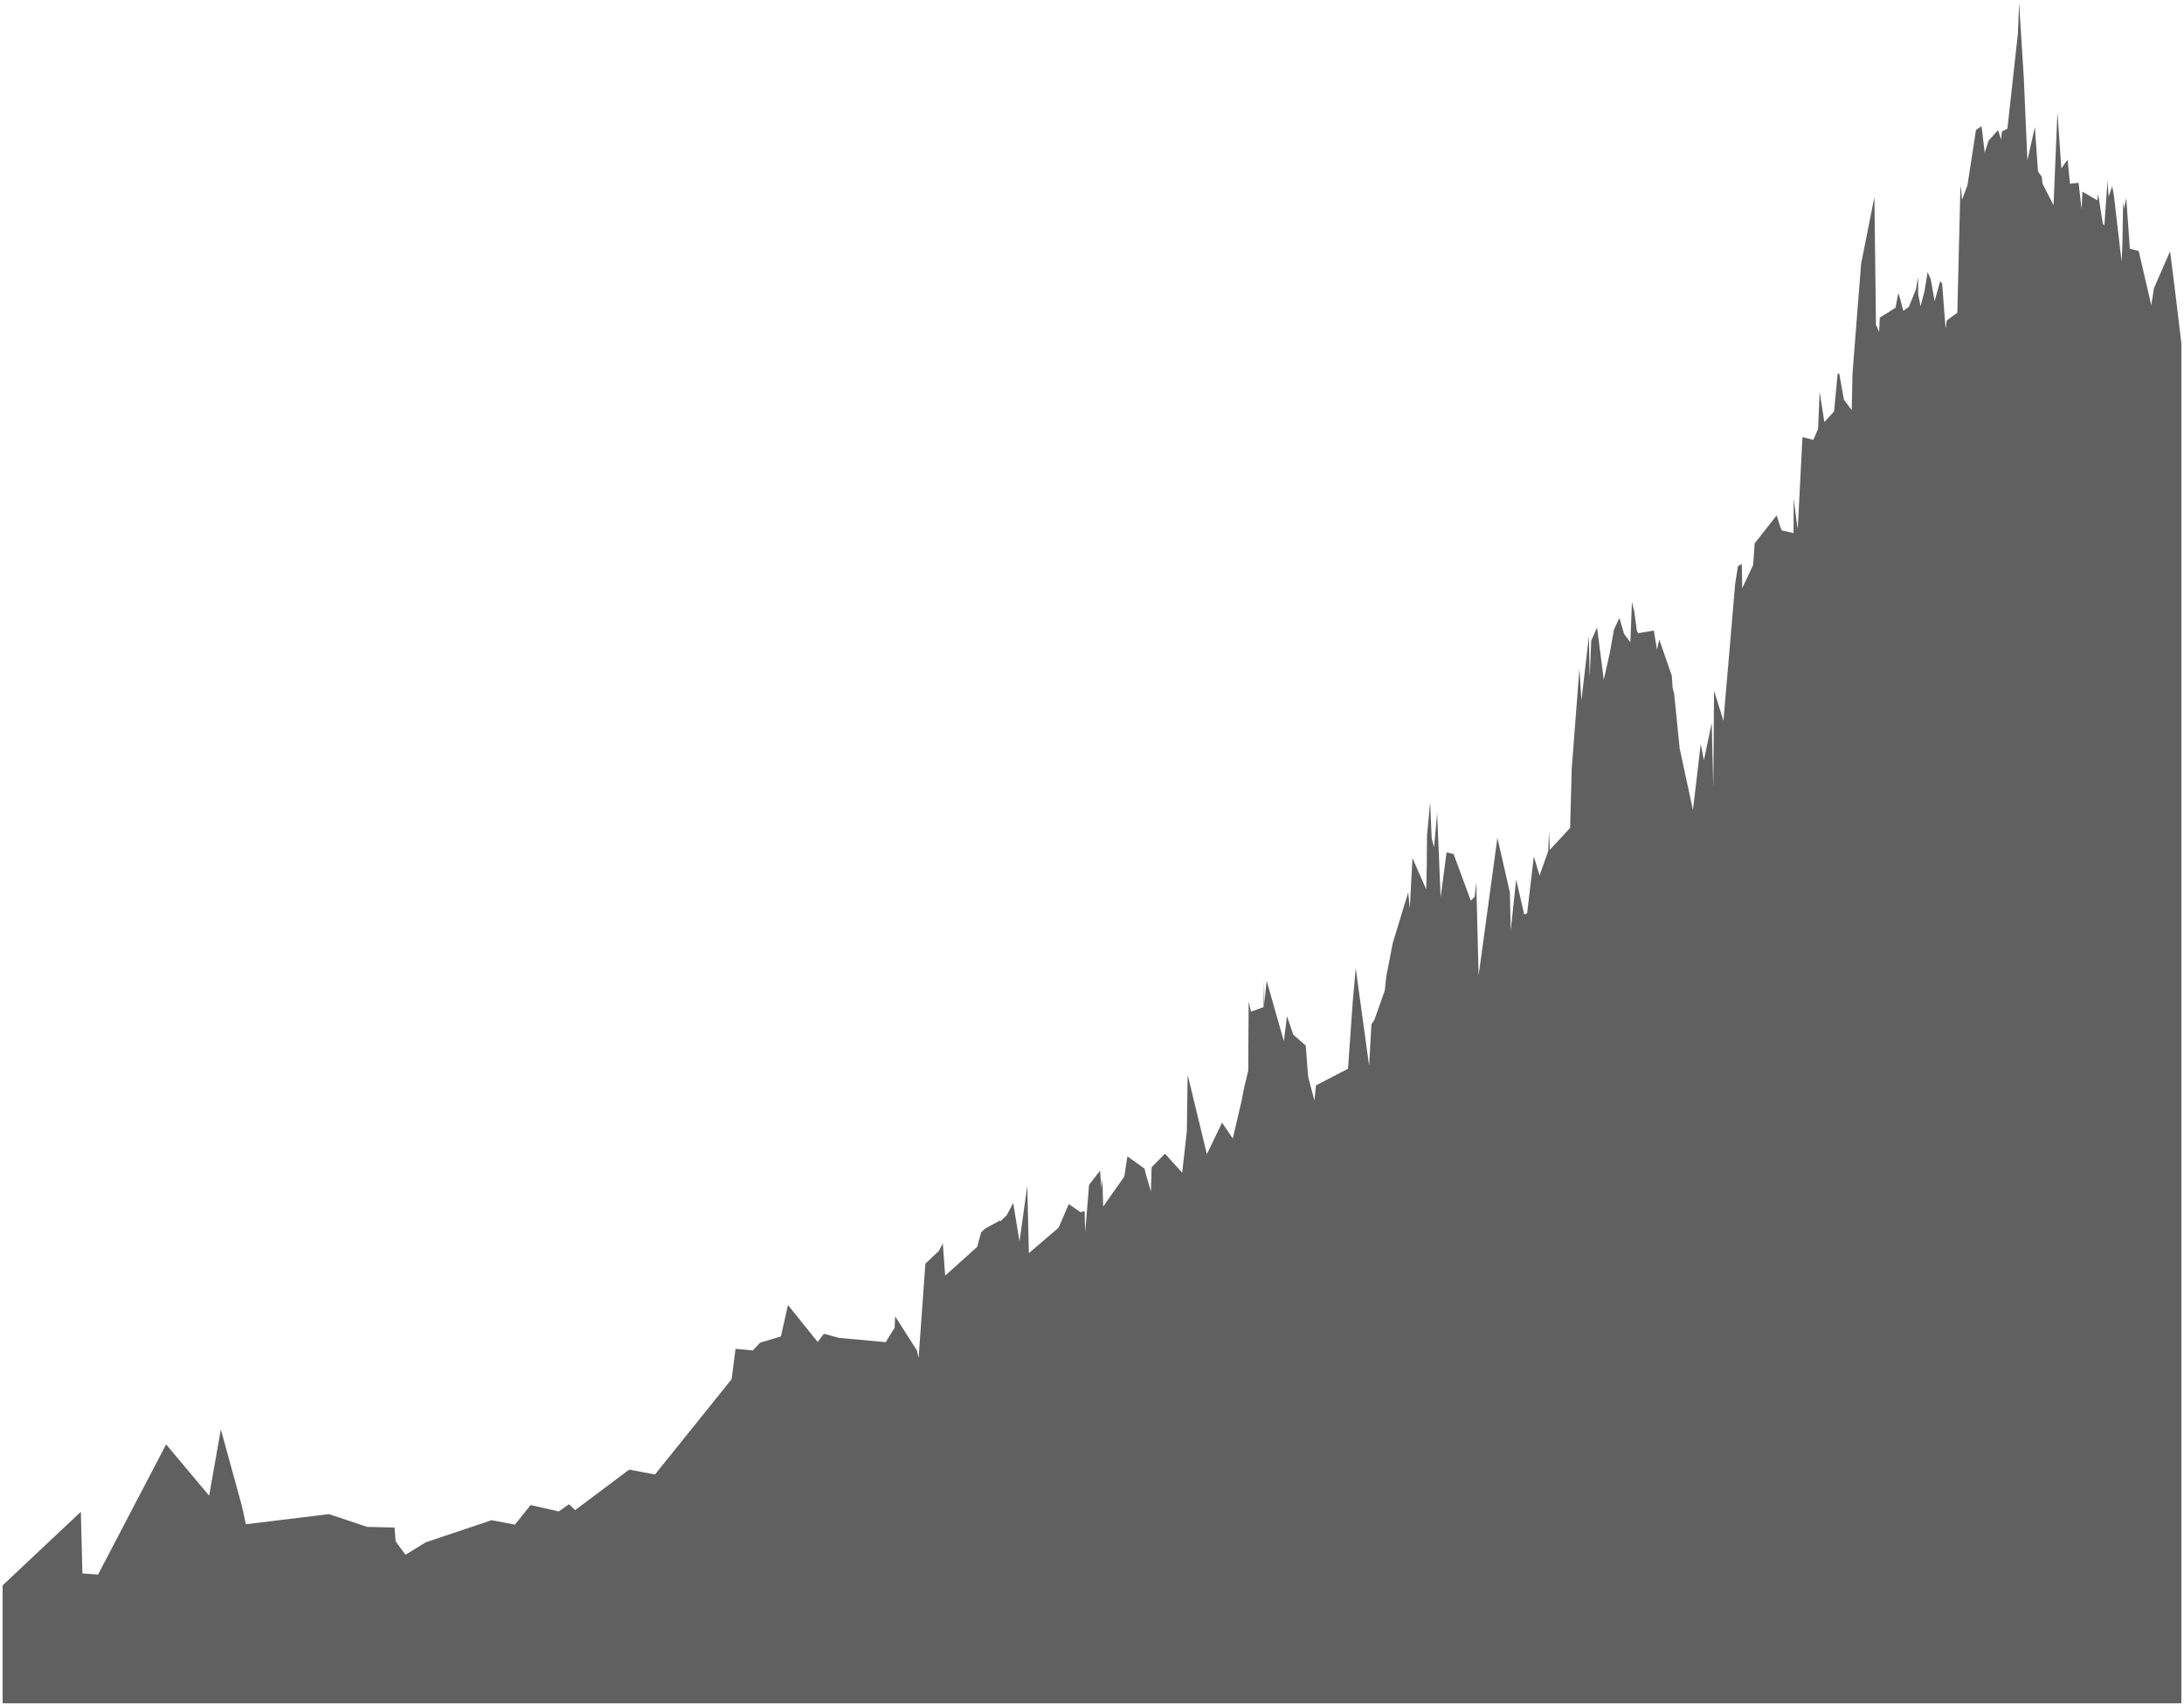
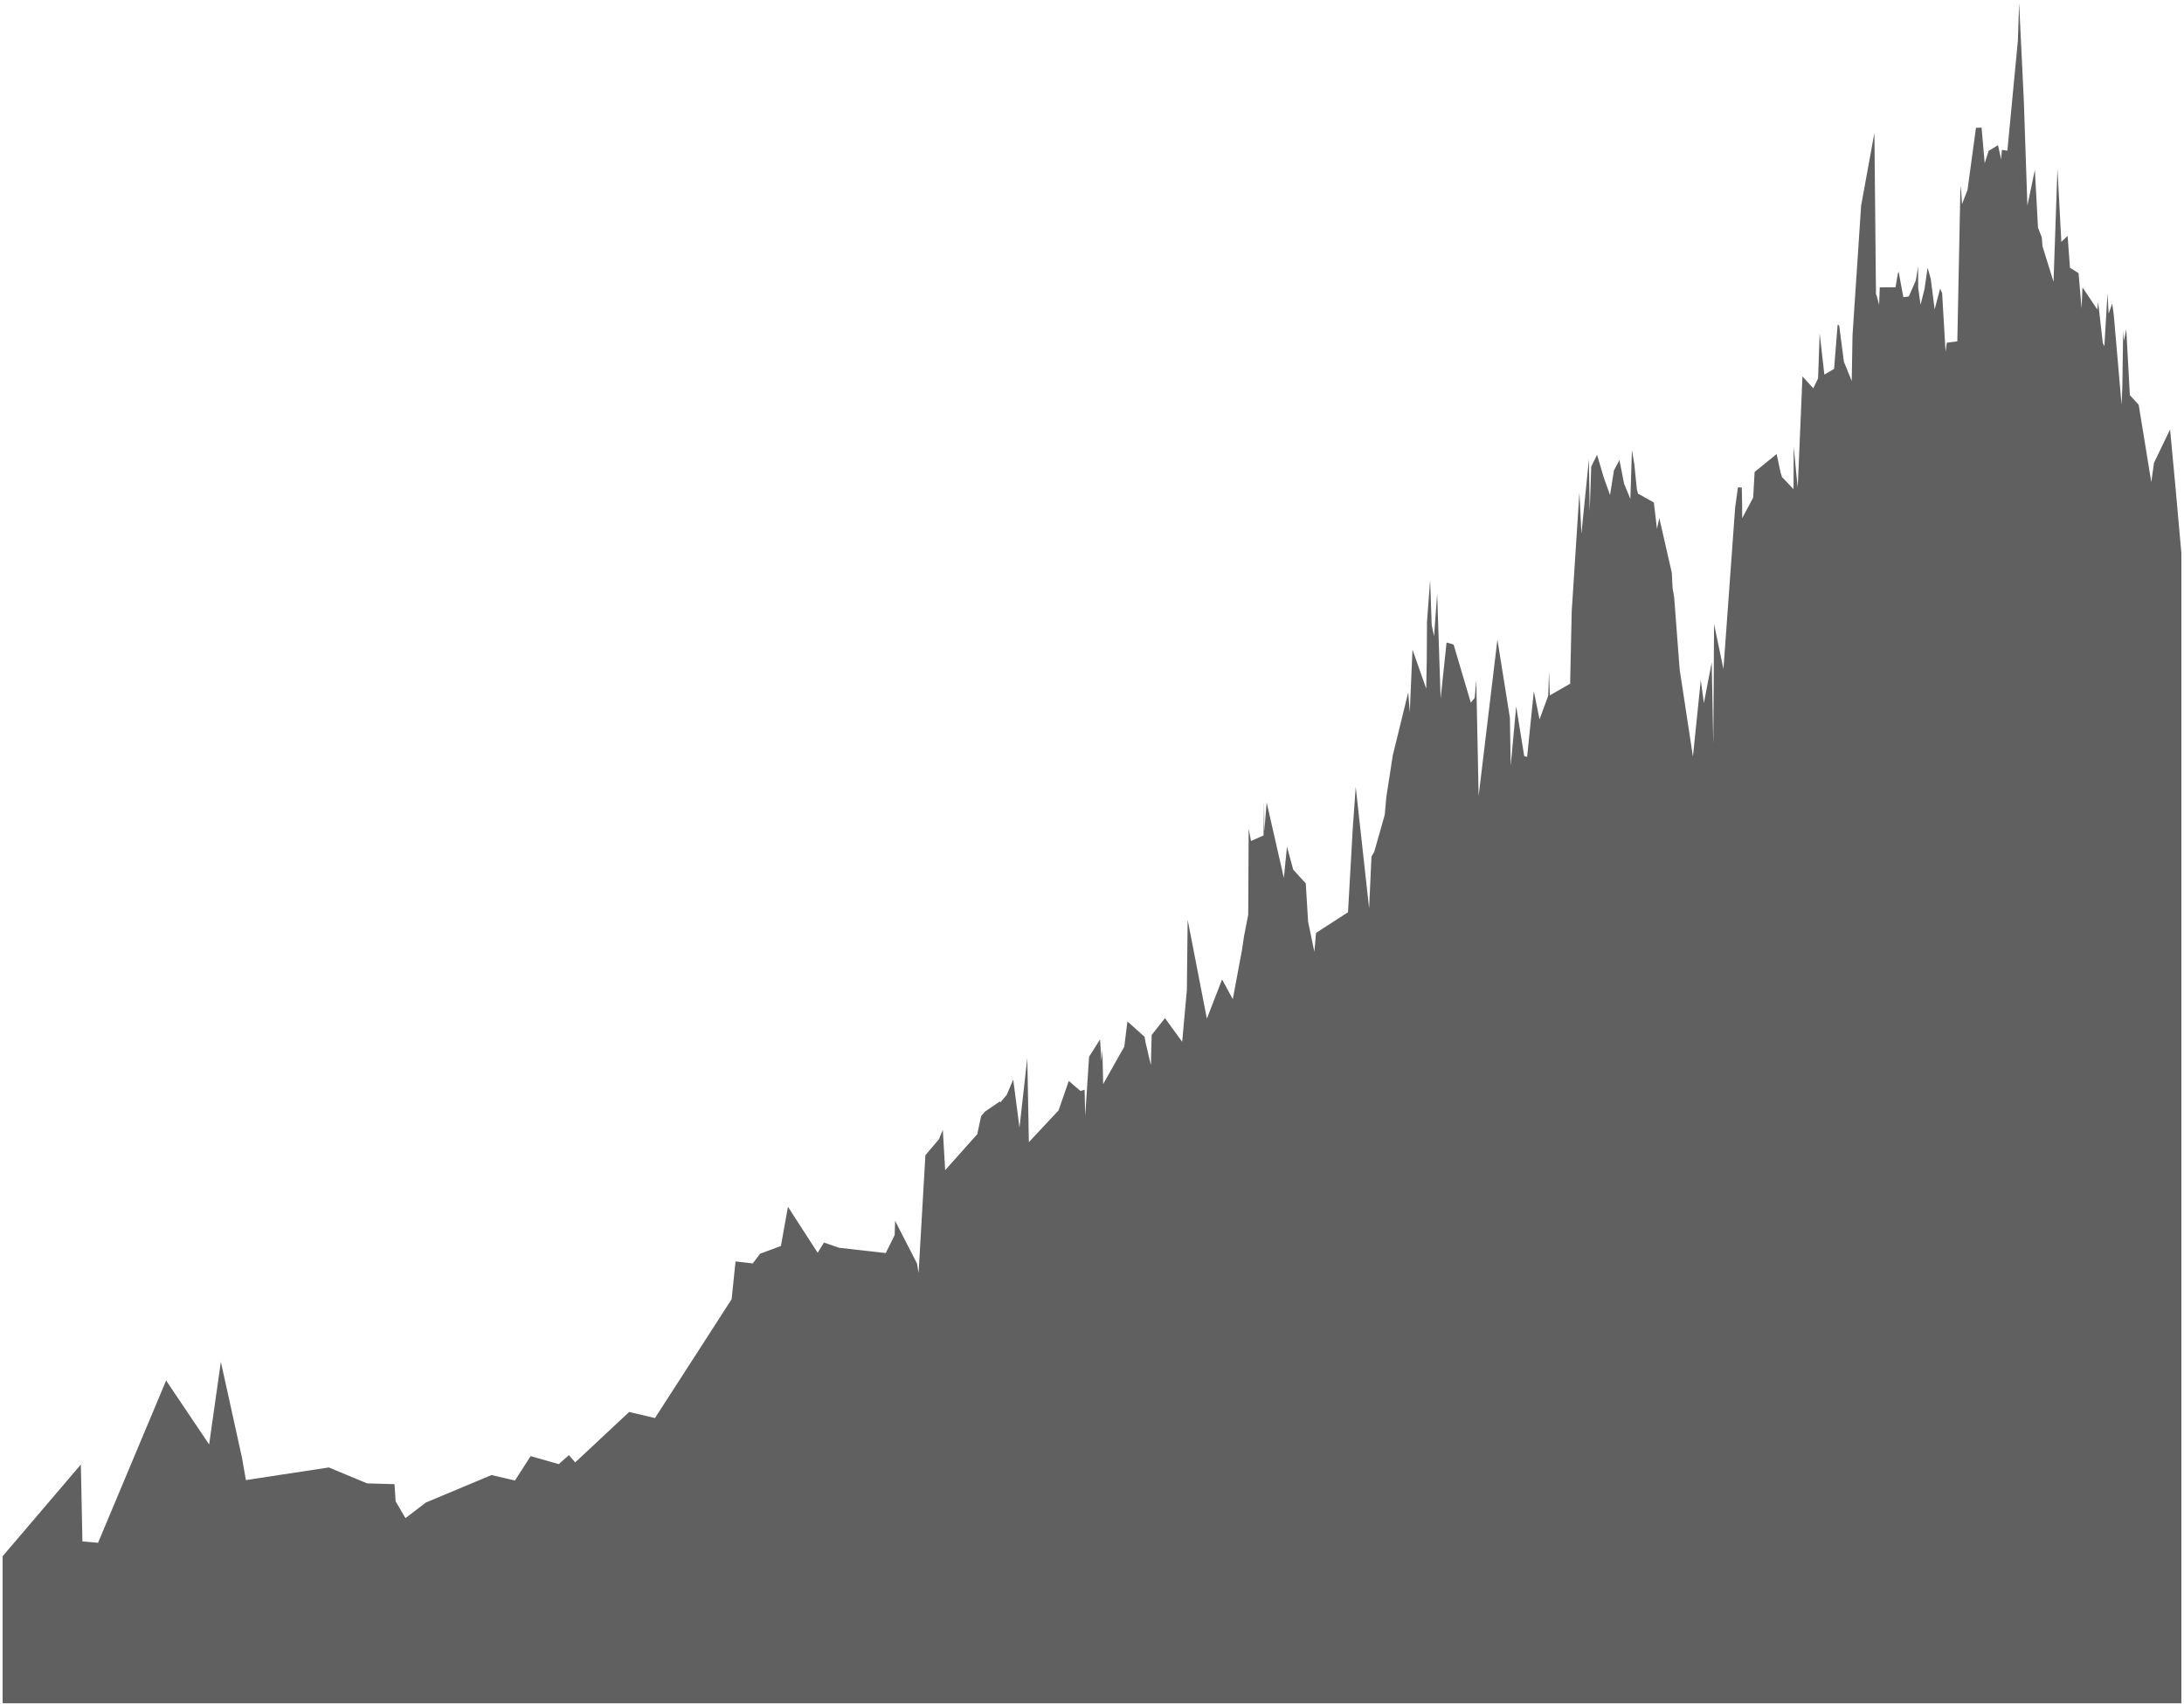
<svg xmlns="http://www.w3.org/2000/svg" preserveAspectRatio="none" height="253.872pt" version="1.1" viewBox="0 0 325.44 253.872" width="325.44pt">
  <defs>
    <style type="text/css">*{stroke-linecap:butt;stroke-linejoin:round;}</style>
  </defs>
  <g id="figure_1">
    <g id="patch_1">
      <path d="M 0 253.872  L 325.44 253.872  L 325.44 0  L 0 0  z " style="fill:none;" />
    </g>
    <g id="axes_1">
      <g id="PolyCollection_1">
-         <path clip-path="url(#pcfc2841ef4)" d="M 0.393 236.284  L 0.393 253.872  L 12.048 253.872  L 12.048 253.872  L 12.281 253.872  L 14.612 253.872  L 24.753 253.872  L 31.163 253.872  L 31.163 253.872  L 32.911 253.872  L 36.058 253.872  L 36.641 253.872  L 48.996 253.872  L 54.707 253.872  L 54.707 253.872  L 58.787 253.872  L 58.953 253.872  L 60.418 253.872  L 63.449 253.872  L 73.239 253.872  L 76.736 253.872  L 79.067 253.872  L 79.067 253.872  L 83.263 253.872  L 84.778 253.872  L 85.711 253.872  L 93.753 253.872  L 93.753 253.872  L 97.599 253.872  L 109.022 253.872  L 109.604 253.872  L 112.169 253.872  L 113.268 253.872  L 116.365 253.872  L 117.414 253.872  L 117.414 253.872  L 121.843 253.872  L 122.775 253.872  L 125.023 253.872  L 131.983 253.872  L 133.315 253.872  L 133.382 253.872  L 136.645 253.872  L 136.878 253.872  L 137.894 253.872  L 139.909 253.872  L 140.491 253.872  L 140.841 253.872  L 145.62 253.872  L 146.203 253.872  L 146.785 253.872  L 149 253.872  L 149.066 253.872  L 150.016 253.872  L 150.981 253.872  L 151.914 253.872  L 153.079 253.872  L 153.312 253.872  L 153.312 253.872  L 153.312 253.872  L 157.741 253.872  L 159.257 253.872  L 161.005 253.872  L 161.005 253.872  L 161.621 253.872  L 161.704 253.872  L 162.287 253.872  L 163.919 253.872  L 164.119 253.872  L 164.269 253.872  L 164.385 253.872  L 167.532 253.872  L 167.998 253.872  L 170.562 253.872  L 170.679 253.872  L 171.495 253.872  L 171.495 253.872  L 171.611 253.872  L 173.593 253.872  L 176.157 253.872  L 176.856 253.872  L 176.856 253.872  L 176.973 253.872  L 179.837 253.872  L 182.101 253.872  L 183.7 253.872  L 183.7 253.872  L 185.065 253.872  L 185.365 253.872  L 185.998 253.872  L 186.064 253.872  L 186.414 253.872  L 188.279 253.872  L 188.362 253.872  L 188.395 253.872  L 188.745 253.872  L 191.309 253.872  L 191.775 253.872  L 192.708 253.872  L 192.708 253.872  L 194.573 253.872  L 194.922 253.872  L 195.855 253.872  L 196.105 253.872  L 200.867 253.872  L 201.566 253.872  L 202.016 253.872  L 202.016 253.872  L 204.014 253.872  L 204.363 253.872  L 204.78 253.872  L 206.345 253.872  L 206.578 253.872  L 207.544 253.872  L 209.841 253.872  L 210.074 253.872  L 210.474 253.872  L 212.522 253.872  L 212.522 253.872  L 212.605 253.872  L 212.639 253.872  L 213.105 253.872  L 213.338 253.872  L 213.688 253.872  L 214.154 253.872  L 214.67 253.872  L 215.553 253.872  L 216.602 253.872  L 219.166 253.872  L 219.749 253.872  L 219.982 253.872  L 220.331 253.872  L 220.331 253.872  L 223.129 253.872  L 223.129 253.872  L 224.993 253.872  L 225.11 253.872  L 225.926 253.872  L 227.125 253.872  L 227.558 253.872  L 228.557 253.872  L 229.406 253.872  L 230.705 253.872  L 230.821 253.872  L 230.938 253.872  L 233.968 253.872  L 234.201 253.872  L 234.201 253.872  L 235.35 253.872  L 235.65 253.872  L 236.765 253.872  L 236.882 253.872  L 237.115 253.872  L 237.981 253.872  L 238.98 253.872  L 239.912 253.872  L 240.495 253.872  L 241.311 253.872  L 242.01 253.872  L 242.943 253.872  L 243.176 253.872  L 243.526 253.872  L 243.526 253.872  L 243.909 253.872  L 244.108 253.872  L 244.225 253.872  L 246.44 253.872  L 246.906 253.872  L 247.255 253.872  L 249.12 253.872  L 249.237 253.872  L 249.47 253.872  L 250.286 253.872  L 252.267 253.872  L 253.433 253.872  L 253.899 253.872  L 255.065 253.872  L 255.298 253.872  L 255.414 253.872  L 256.813 253.872  L 258.561 253.872  L 258.977 253.872  L 259.544 253.872  L 259.594 253.872  L 259.61 253.872  L 261.242 253.872  L 261.458 253.872  L 264.739 253.872  L 265.321 253.872  L 265.554 253.872  L 265.671 253.872  L 267.253 253.872  L 267.286 253.872  L 267.652 253.872  L 267.886 253.872  L 268.585 253.872  L 268.585 253.872  L 270.2 253.872  L 270.916 253.872  L 271.149 253.872  L 271.149 253.872  L 271.848 253.872  L 273.297 253.872  L 273.83 253.872  L 273.83 253.872  L 274.063 253.872  L 274.762 253.872  L 275.928 253.872  L 276.044 253.872  L 277.326 253.872  L 279.308 253.872  L 279.541 253.872  L 279.658 253.872  L 280.007 253.872  L 280.107 253.872  L 282.455 253.872  L 282.805 253.872  L 282.921 253.872  L 283.62 253.872  L 284.436 253.872  L 285.485 253.872  L 285.818 253.872  L 285.835 253.872  L 286.185 253.872  L 286.767 253.872  L 287.234 253.872  L 287.7 253.872  L 288.283 253.872  L 289.099 253.872  L 289.398 253.872  L 289.914 253.872  L 290.098 253.872  L 291.663 253.872  L 292.129 253.872  L 292.245 253.872  L 292.362 253.872  L 293.178 253.872  L 294.443 253.872  L 295.276 253.872  L 295.742 253.872  L 296.325 253.872  L 297.724 253.872  L 298.19 253.872  L 298.306 253.872  L 299.122 253.872  L 299.122 253.872  L 300.687 253.872  L 300.871 253.872  L 301.57 253.872  L 302.103 253.872  L 303.218 253.872  L 303.684 253.872  L 304.251 253.872  L 304.351 253.872  L 305.999 253.872  L 306.582 253.872  L 307.164 253.872  L 308.097 253.872  L 308.447 253.872  L 309.729 253.872  L 310.178 253.872  L 310.311 253.872  L 312.526 253.872  L 312.643 253.872  L 313.342 253.872  L 313.575 253.872  L 314.041 253.872  L 314.041 253.872  L 314.208 253.872  L 314.741 253.872  L 314.974 253.872  L 316.139 253.872  L 316.256 253.872  L 316.372 253.872  L 316.489 253.872  L 316.838 253.872  L 317.371 253.872  L 318.687 253.872  L 318.687 253.872  L 320.568 253.872  L 320.968 253.872  L 323.366 253.872  L 324.181 253.872  L 325.047 253.872  L 325.047 51.182  L 325.047 51.182  L 324.181 43.944  L 323.366 37.453  L 320.968 42.938  L 320.568 45.499  L 318.687 37.404  L 318.687 37.404  L 317.371 37.079  L 316.838 29.527  L 316.489 31.133  L 316.372 30.01  L 316.256 36.675  L 316.139 38.991  L 314.974 28.958  L 314.741 27.758  L 314.208 29.298  L 314.041 26.96  L 314.041 26.96  L 313.575 33.585  L 313.342 33.347  L 312.643 28.881  L 312.526 29.852  L 310.311 28.577  L 310.178 31.18  L 309.729 27.242  L 308.447 27.389  L 308.097 23.792  L 307.164 25.094  L 306.582 16.715  L 305.999 30.586  L 304.351 27.357  L 304.251 26.366  L 303.684 25.553  L 303.218 18.934  L 302.103 23.895  L 301.57 11.645  L 300.871 0.432  L 300.687 5.034  L 299.122 19.183  L 299.122 19.183  L 298.306 19.599  L 298.19 20.804  L 297.724 19.394  L 296.325 20.951  L 295.742 22.782  L 295.276 18.817  L 294.443 19.361  L 293.178 27.581  L 292.362 29.774  L 292.245 28.399  L 292.129 27.688  L 291.663 46.614  L 290.098 47.753  L 289.914 48.967  L 289.398 42.252  L 289.099 41.911  L 288.283 44.895  L 287.7 41.589  L 287.234 40.568  L 286.767 43.423  L 286.185 45.646  L 285.835 43.856  L 285.818 41.292  L 285.485 43.163  L 284.436 45.736  L 283.62 46.33  L 282.921 43.738  L 282.805 43.993  L 282.455 45.874  L 280.107 47.338  L 280.007 49.486  L 279.658 48.642  L 279.541 48.476  L 279.308 29.362  L 277.326 39.306  L 276.044 55.634  L 275.928 61.133  L 274.762 59.554  L 274.063 55.673  L 273.83 55.692  L 273.83 55.692  L 273.297 61.322  L 271.848 62.901  L 271.149 58.39  L 271.149 58.39  L 270.916 63.925  L 270.2 65.566  L 268.585 65.143  L 268.585 65.143  L 267.886 78.864  L 267.652 77.262  L 267.286 74.32  L 267.253 79.455  L 265.671 79.092  L 265.554 79.102  L 265.321 78.651  L 264.739 76.818  L 261.458 80.994  L 261.242 84.195  L 259.61 87.675  L 259.594 85.998  L 259.544 84.048  L 258.977 84.382  L 258.561 86.998  L 256.813 107.441  L 255.414 102.937  L 255.298 117.349  L 255.065 107.731  L 253.899 113.327  L 253.433 110.875  L 252.267 120.737  L 250.286 111.543  L 249.47 103.422  L 249.237 102.498  L 249.12 100.721  L 247.255 95.334  L 246.906 96.841  L 246.44 93.982  L 244.225 94.354  L 244.108 94.429  L 243.909 93.98  L 243.526 91.161  L 243.526 91.161  L 243.176 89.73  L 242.943 95.725  L 242.01 94.491  L 241.311 92.096  L 240.495 93.84  L 239.912 97.14  L 238.98 101.323  L 237.981 93.528  L 237.115 95.472  L 236.882 100.986  L 236.765 94.818  L 235.65 104.41  L 235.35 99.669  L 234.201 114.612  L 234.201 114.612  L 233.968 123.393  L 230.938 126.669  L 230.821 123.857  L 230.705 126.846  L 229.406 130.498  L 228.557 127.646  L 227.558 136.13  L 227.125 136.293  L 225.926 131.097  L 225.11 138.712  L 224.993 133.049  L 223.129 124.867  L 223.129 124.867  L 220.331 145.399  L 220.331 145.399  L 219.982 131.575  L 219.749 133.652  L 219.166 134.238  L 216.602 127.291  L 215.553 127.044  L 214.67 133.745  L 214.154 121.212  L 213.688 126.299  L 213.338 124.941  L 213.105 119.562  L 212.639 124.559  L 212.605 129.143  L 212.522 132.56  L 212.522 132.56  L 210.474 127.894  L 210.074 135.398  L 209.841 133.01  L 207.544 140.523  L 206.578 145.514  L 206.345 147.64  L 204.78 152.06  L 204.363 152.648  L 204.014 158.839  L 202.016 144.303  L 202.016 144.303  L 201.566 149.407  L 200.867 159.294  L 196.105 161.762  L 195.855 164.028  L 194.922 160.429  L 194.573 155.842  L 192.708 154.205  L 192.708 154.205  L 191.775 151.457  L 191.309 155.188  L 188.745 146.166  L 188.395 149.621  L 188.362 146.072  L 188.279 150.111  L 186.414 150.776  L 186.064 149.297  L 185.998 159.583  L 185.365 162.206  L 185.065 163.826  L 183.7 169.69  L 183.7 169.69  L 182.101 167.329  L 179.837 172.019  L 176.973 160.192  L 176.856 168.581  L 176.856 168.581  L 176.157 174.785  L 173.593 171.953  L 171.611 173.965  L 171.495 177.58  L 171.495 177.58  L 170.679 174.779  L 170.562 174.192  L 167.998 172.35  L 167.532 175.362  L 164.385 179.835  L 164.269 175.71  L 164.119 177.089  L 163.919 174.494  L 162.287 176.572  L 161.704 183.677  L 161.621 180.511  L 161.005 180.665  L 161.005 180.665  L 159.257 179.463  L 157.741 182.982  L 153.312 186.781  L 153.312 186.781  L 153.312 186.781  L 153.079 176.717  L 151.914 185.046  L 150.981 179.302  L 150.016 181.119  L 149.066 182.035  L 149 181.909  L 146.785 183.119  L 146.203 183.665  L 145.62 185.83  L 140.841 190.13  L 140.491 185.312  L 139.909 186.436  L 137.894 188.342  L 136.878 202.419  L 136.645 201.297  L 133.382 196.188  L 133.315 197.896  L 131.983 200.042  L 125.023 199.408  L 122.775 198.784  L 121.843 200.008  L 117.414 194.51  L 117.414 194.51  L 116.365 199.19  L 113.268 200.118  L 112.169 201.28  L 109.604 201.039  L 109.022 205.559  L 97.599 219.767  L 93.753 219.039  L 93.753 219.039  L 85.711 225.067  L 84.778 224.199  L 83.263 225.275  L 79.067 224.318  L 79.067 224.318  L 76.736 227.234  L 73.239 226.582  L 63.449 229.87  L 60.418 231.731  L 58.953 229.727  L 58.787 227.67  L 54.707 227.576  L 54.707 227.576  L 48.996 225.672  L 36.641 227.183  L 36.058 224.512  L 32.911 213.046  L 31.163 222.923  L 31.163 222.923  L 24.753 215.28  L 14.612 234.679  L 12.281 234.519  L 12.048 225.323  L 12.048 225.323  L 0.393 236.284  z " style="fill:#606060;" />
+         <path clip-path="url(#pee15c94a30)" d="M 0.393 231.946  L 0.393 253.872  L 12.048 253.872  L 12.048 253.872  L 12.281 253.872  L 14.612 253.872  L 24.753 253.872  L 31.163 253.872  L 31.163 253.872  L 32.911 253.872  L 36.058 253.872  L 36.641 253.872  L 48.996 253.872  L 54.707 253.872  L 54.707 253.872  L 58.787 253.872  L 58.953 253.872  L 60.418 253.872  L 63.449 253.872  L 73.239 253.872  L 76.736 253.872  L 79.067 253.872  L 79.067 253.872  L 83.263 253.872  L 84.778 253.872  L 85.711 253.872  L 93.753 253.872  L 93.753 253.872  L 97.599 253.872  L 109.022 253.872  L 109.604 253.872  L 112.169 253.872  L 113.268 253.872  L 116.365 253.872  L 117.414 253.872  L 117.414 253.872  L 121.843 253.872  L 122.775 253.872  L 125.023 253.872  L 131.983 253.872  L 133.315 253.872  L 133.382 253.872  L 136.645 253.872  L 136.878 253.872  L 137.894 253.872  L 139.909 253.872  L 140.491 253.872  L 140.841 253.872  L 145.62 253.872  L 146.203 253.872  L 146.785 253.872  L 149 253.872  L 149.066 253.872  L 150.016 253.872  L 150.981 253.872  L 151.914 253.872  L 153.079 253.872  L 153.312 253.872  L 153.312 253.872  L 153.312 253.872  L 157.741 253.872  L 159.257 253.872  L 161.005 253.872  L 161.005 253.872  L 161.621 253.872  L 161.704 253.872  L 162.287 253.872  L 163.919 253.872  L 164.119 253.872  L 164.269 253.872  L 164.385 253.872  L 167.532 253.872  L 167.998 253.872  L 170.562 253.872  L 170.679 253.872  L 171.495 253.872  L 171.495 253.872  L 171.611 253.872  L 173.593 253.872  L 176.157 253.872  L 176.856 253.872  L 176.856 253.872  L 176.973 253.872  L 179.837 253.872  L 182.101 253.872  L 183.7 253.872  L 183.7 253.872  L 185.065 253.872  L 185.365 253.872  L 185.998 253.872  L 186.064 253.872  L 186.414 253.872  L 188.279 253.872  L 188.362 253.872  L 188.395 253.872  L 188.745 253.872  L 191.309 253.872  L 191.775 253.872  L 192.708 253.872  L 192.708 253.872  L 194.573 253.872  L 194.922 253.872  L 195.855 253.872  L 196.105 253.872  L 200.867 253.872  L 201.566 253.872  L 202.016 253.872  L 202.016 253.872  L 204.014 253.872  L 204.363 253.872  L 204.78 253.872  L 206.345 253.872  L 206.578 253.872  L 207.544 253.872  L 209.841 253.872  L 210.074 253.872  L 210.474 253.872  L 212.522 253.872  L 212.522 253.872  L 212.605 253.872  L 212.639 253.872  L 213.105 253.872  L 213.338 253.872  L 213.688 253.872  L 214.154 253.872  L 214.67 253.872  L 215.553 253.872  L 216.602 253.872  L 219.166 253.872  L 219.749 253.872  L 219.982 253.872  L 220.331 253.872  L 220.331 253.872  L 223.129 253.872  L 223.129 253.872  L 224.993 253.872  L 225.11 253.872  L 225.926 253.872  L 227.125 253.872  L 227.558 253.872  L 228.557 253.872  L 229.406 253.872  L 230.705 253.872  L 230.821 253.872  L 230.938 253.872  L 233.968 253.872  L 234.201 253.872  L 234.201 253.872  L 235.35 253.872  L 235.65 253.872  L 236.765 253.872  L 236.882 253.872  L 237.115 253.872  L 237.981 253.872  L 238.98 253.872  L 238.98 253.872  L 239.912 253.872  L 240.495 253.872  L 241.311 253.872  L 242.01 253.872  L 242.943 253.872  L 243.176 253.872  L 243.526 253.872  L 243.526 253.872  L 243.909 253.872  L 244.108 253.872  L 244.225 253.872  L 246.44 253.872  L 246.906 253.872  L 247.255 253.872  L 249.12 253.872  L 249.237 253.872  L 249.47 253.872  L 250.286 253.872  L 252.267 253.872  L 253.433 253.872  L 253.899 253.872  L 255.065 253.872  L 255.298 253.872  L 255.414 253.872  L 256.813 253.872  L 258.561 253.872  L 258.977 253.872  L 259.544 253.872  L 259.594 253.872  L 259.61 253.872  L 261.242 253.872  L 261.458 253.872  L 264.739 253.872  L 265.321 253.872  L 265.554 253.872  L 265.671 253.872  L 267.253 253.872  L 267.286 253.872  L 267.652 253.872  L 267.886 253.872  L 268.585 253.872  L 268.585 253.872  L 270.2 253.872  L 270.916 253.872  L 271.149 253.872  L 271.149 253.872  L 271.848 253.872  L 273.297 253.872  L 273.83 253.872  L 273.83 253.872  L 274.063 253.872  L 274.762 253.872  L 275.928 253.872  L 276.044 253.872  L 277.326 253.872  L 279.308 253.872  L 279.541 253.872  L 279.658 253.872  L 280.007 253.872  L 280.107 253.872  L 282.455 253.872  L 282.805 253.872  L 282.921 253.872  L 283.62 253.872  L 284.436 253.872  L 285.485 253.872  L 285.818 253.872  L 285.835 253.872  L 286.185 253.872  L 286.767 253.872  L 287.234 253.872  L 287.7 253.872  L 288.283 253.872  L 289.099 253.872  L 289.398 253.872  L 289.914 253.872  L 290.098 253.872  L 291.663 253.872  L 292.129 253.872  L 292.245 253.872  L 292.362 253.872  L 293.178 253.872  L 294.443 253.872  L 295.276 253.872  L 295.742 253.872  L 296.325 253.872  L 297.724 253.872  L 298.19 253.872  L 298.306 253.872  L 299.122 253.872  L 299.122 253.872  L 300.687 253.872  L 300.871 253.872  L 301.57 253.872  L 302.103 253.872  L 303.218 253.872  L 303.684 253.872  L 304.251 253.872  L 304.351 253.872  L 305.999 253.872  L 306.582 253.872  L 307.164 253.872  L 308.097 253.872  L 308.447 253.872  L 309.729 253.872  L 310.178 253.872  L 310.311 253.872  L 312.526 253.872  L 312.643 253.872  L 313.342 253.872  L 313.575 253.872  L 314.041 253.872  L 314.041 253.872  L 314.208 253.872  L 314.741 253.872  L 314.974 253.872  L 316.139 253.872  L 316.256 253.872  L 316.372 253.872  L 316.489 253.872  L 316.838 253.872  L 317.371 253.872  L 318.687 253.872  L 318.687 253.872  L 320.568 253.872  L 320.968 253.872  L 323.366 253.872  L 324.181 253.872  L 325.047 253.872  L 325.047 82.426  L 325.047 82.426  L 324.181 72.731  L 323.366 64.008  L 320.968 68.989  L 320.568 71.871  L 318.687 60.322  L 318.687 60.322  L 317.371 58.899  L 316.838 49.071  L 316.489 50.802  L 316.372 49.313  L 316.256 57.531  L 316.139 60.328  L 314.974 46.918  L 314.741 45.241  L 314.208 46.749  L 314.041 43.705  L 314.041 43.705  L 313.575 51.603  L 313.342 51.125  L 312.643 45.016  L 312.526 46.136  L 310.311 42.831  L 310.178 45.973  L 309.729 40.716  L 308.447 39.906  L 308.097 35.151  L 307.164 36.052  L 306.582 25.155  L 305.999 41.996  L 304.351 36.694  L 304.251 35.381  L 303.684 33.929  L 303.218 25.316  L 302.103 30.636  L 301.57 14.952  L 300.871 0.432  L 300.687 6.027  L 299.122 22.454  L 299.122 22.454  L 298.306 22.34  L 298.19 23.752  L 297.724 21.634  L 296.325 22.492  L 295.742 24.323  L 295.276 19.019  L 294.443 19.052  L 293.178 28.319  L 292.362 30.422  L 292.245 28.616  L 292.129 27.64  L 291.663 50.873  L 290.098 51.08  L 289.914 52.452  L 289.398 43.682  L 289.099 43.025  L 288.283 46.113  L 287.7 41.539  L 287.234 39.905  L 286.767 43.104  L 286.185 45.424  L 285.835 42.921  L 285.818 39.712  L 285.485 41.787  L 284.436 44.182  L 283.62 44.291  L 282.921 40.517  L 282.805 40.745  L 282.455 42.818  L 280.107 42.826  L 280.007 45.427  L 279.658 44.103  L 279.541 43.806  L 279.308 19.797  L 277.326 30.658  L 276.044 50.021  L 275.928 56.787  L 274.762 53.916  L 274.063 48.535  L 273.83 48.379  L 273.83 48.379  L 273.297 54.984  L 271.848 55.831  L 271.149 49.666  L 271.149 49.666  L 270.916 56.385  L 270.2 57.876  L 268.585 56.099  L 268.585 56.099  L 267.886 72.661  L 267.652 70.484  L 267.286 66.533  L 267.253 72.908  L 265.671 71.231  L 265.554 71.153  L 265.321 70.41  L 264.739 67.674  L 261.458 70.34  L 261.242 74.162  L 259.61 77.237  L 259.594 75.133  L 259.544 72.663  L 258.977 72.641  L 258.561 75.579  L 256.813 99.711  L 255.414 93.013  L 255.298 110.89  L 255.065 98.718  L 253.899 104.792  L 253.433 101.374  L 252.267 112.766  L 250.286 99.769  L 249.47 89.013  L 249.237 87.681  L 249.12 85.376  L 247.255 77.215  L 246.906 78.823  L 246.44 74.898  L 244.225 73.647  L 244.108 73.649  L 243.909 72.935  L 243.526 69.125  L 243.526 69.125  L 243.176 67.07  L 242.943 74.363  L 242.01 72.102  L 241.311 68.574  L 240.495 70.117  L 239.912 73.779  L 238.98 71.181  L 238.98 71.181  L 237.981 67.78  L 237.115 69.533  L 236.882 76.227  L 236.765 68.447  L 235.65 79.541  L 235.35 73.399  L 234.201 91.137  L 234.201 91.137  L 233.968 101.904  L 230.938 103.641  L 230.821 100.045  L 230.705 103.681  L 229.406 107.227  L 228.557 103.015  L 227.558 112.818  L 227.125 112.685  L 225.926 105.279  L 225.11 114.14  L 224.993 106.99  L 223.129 95.345  L 223.129 95.345  L 220.331 118.643  L 220.331 118.643  L 219.982 101.41  L 219.749 103.999  L 219.166 104.729  L 216.602 96.068  L 215.553 95.761  L 214.67 104.115  L 214.154 88.49  L 213.688 94.832  L 213.338 93.139  L 213.105 86.434  L 212.639 92.663  L 212.605 98.377  L 212.522 102.637  L 212.522 102.637  L 210.474 96.82  L 210.074 106.176  L 209.841 103.199  L 207.544 112.564  L 206.578 118.786  L 206.345 121.437  L 204.78 126.948  L 204.363 127.681  L 204.014 135.398  L 202.016 117.277  L 202.016 117.277  L 201.566 123.64  L 200.867 135.966  L 196.105 139.042  L 195.855 141.867  L 194.922 137.381  L 194.573 131.663  L 192.708 129.622  L 192.708 129.622  L 191.775 126.196  L 191.309 130.847  L 188.745 119.599  L 188.395 123.907  L 188.362 119.483  L 188.279 124.517  L 186.414 125.347  L 186.064 123.502  L 185.998 136.326  L 185.365 139.595  L 185.065 141.616  L 183.7 148.926  L 183.7 148.926  L 182.101 145.983  L 179.837 151.83  L 176.973 137.086  L 176.856 147.544  L 176.856 147.544  L 176.157 155.278  L 173.593 151.748  L 171.611 154.256  L 171.495 158.762  L 171.495 158.762  L 170.679 155.27  L 170.562 154.538  L 167.998 152.242  L 167.532 155.997  L 164.385 161.574  L 164.269 156.431  L 164.119 158.15  L 163.919 154.915  L 162.287 157.505  L 161.704 166.363  L 161.621 162.416  L 161.005 162.608  L 161.005 162.608  L 159.257 161.109  L 157.741 165.496  L 153.312 170.232  L 153.312 170.232  L 153.312 170.232  L 153.079 157.687  L 151.914 168.069  L 150.981 160.909  L 150.016 163.174  L 149.066 164.316  L 149 164.159  L 146.785 165.667  L 146.203 166.348  L 145.62 169.046  L 140.841 174.407  L 140.491 168.401  L 139.909 169.803  L 137.894 172.179  L 136.878 189.727  L 136.645 188.328  L 133.382 181.96  L 133.315 184.089  L 131.983 186.764  L 125.023 185.974  L 122.775 185.196  L 121.843 186.722  L 117.414 179.868  L 117.414 179.868  L 116.365 185.702  L 113.268 186.859  L 112.169 188.308  L 109.604 188.008  L 109.022 193.642  L 97.599 211.354  L 93.753 210.448  L 93.753 210.448  L 85.711 217.962  L 84.778 216.88  L 83.263 218.222  L 79.067 217.028  L 79.067 217.028  L 76.736 220.663  L 73.239 219.85  L 63.449 223.95  L 60.418 226.27  L 58.953 223.771  L 58.787 221.207  L 54.707 221.09  L 54.707 221.09  L 48.996 218.717  L 36.641 220.6  L 36.058 217.27  L 32.911 202.975  L 31.163 215.289  L 31.163 215.289  L 24.753 205.761  L 14.612 229.944  L 12.281 229.746  L 12.048 218.281  L 12.048 218.281  L 0.393 231.946  z " style="fill:#606060;" />
      </g>
    </g>
  </g>
  <defs>
-     <clipPath id="pcfc2841ef4">
+     <clipPath id="pee15c94a30">
      <rect height="266.112" width="357.12" x="-15.84" y="-12.24" />
    </clipPath>
  </defs>
</svg>
